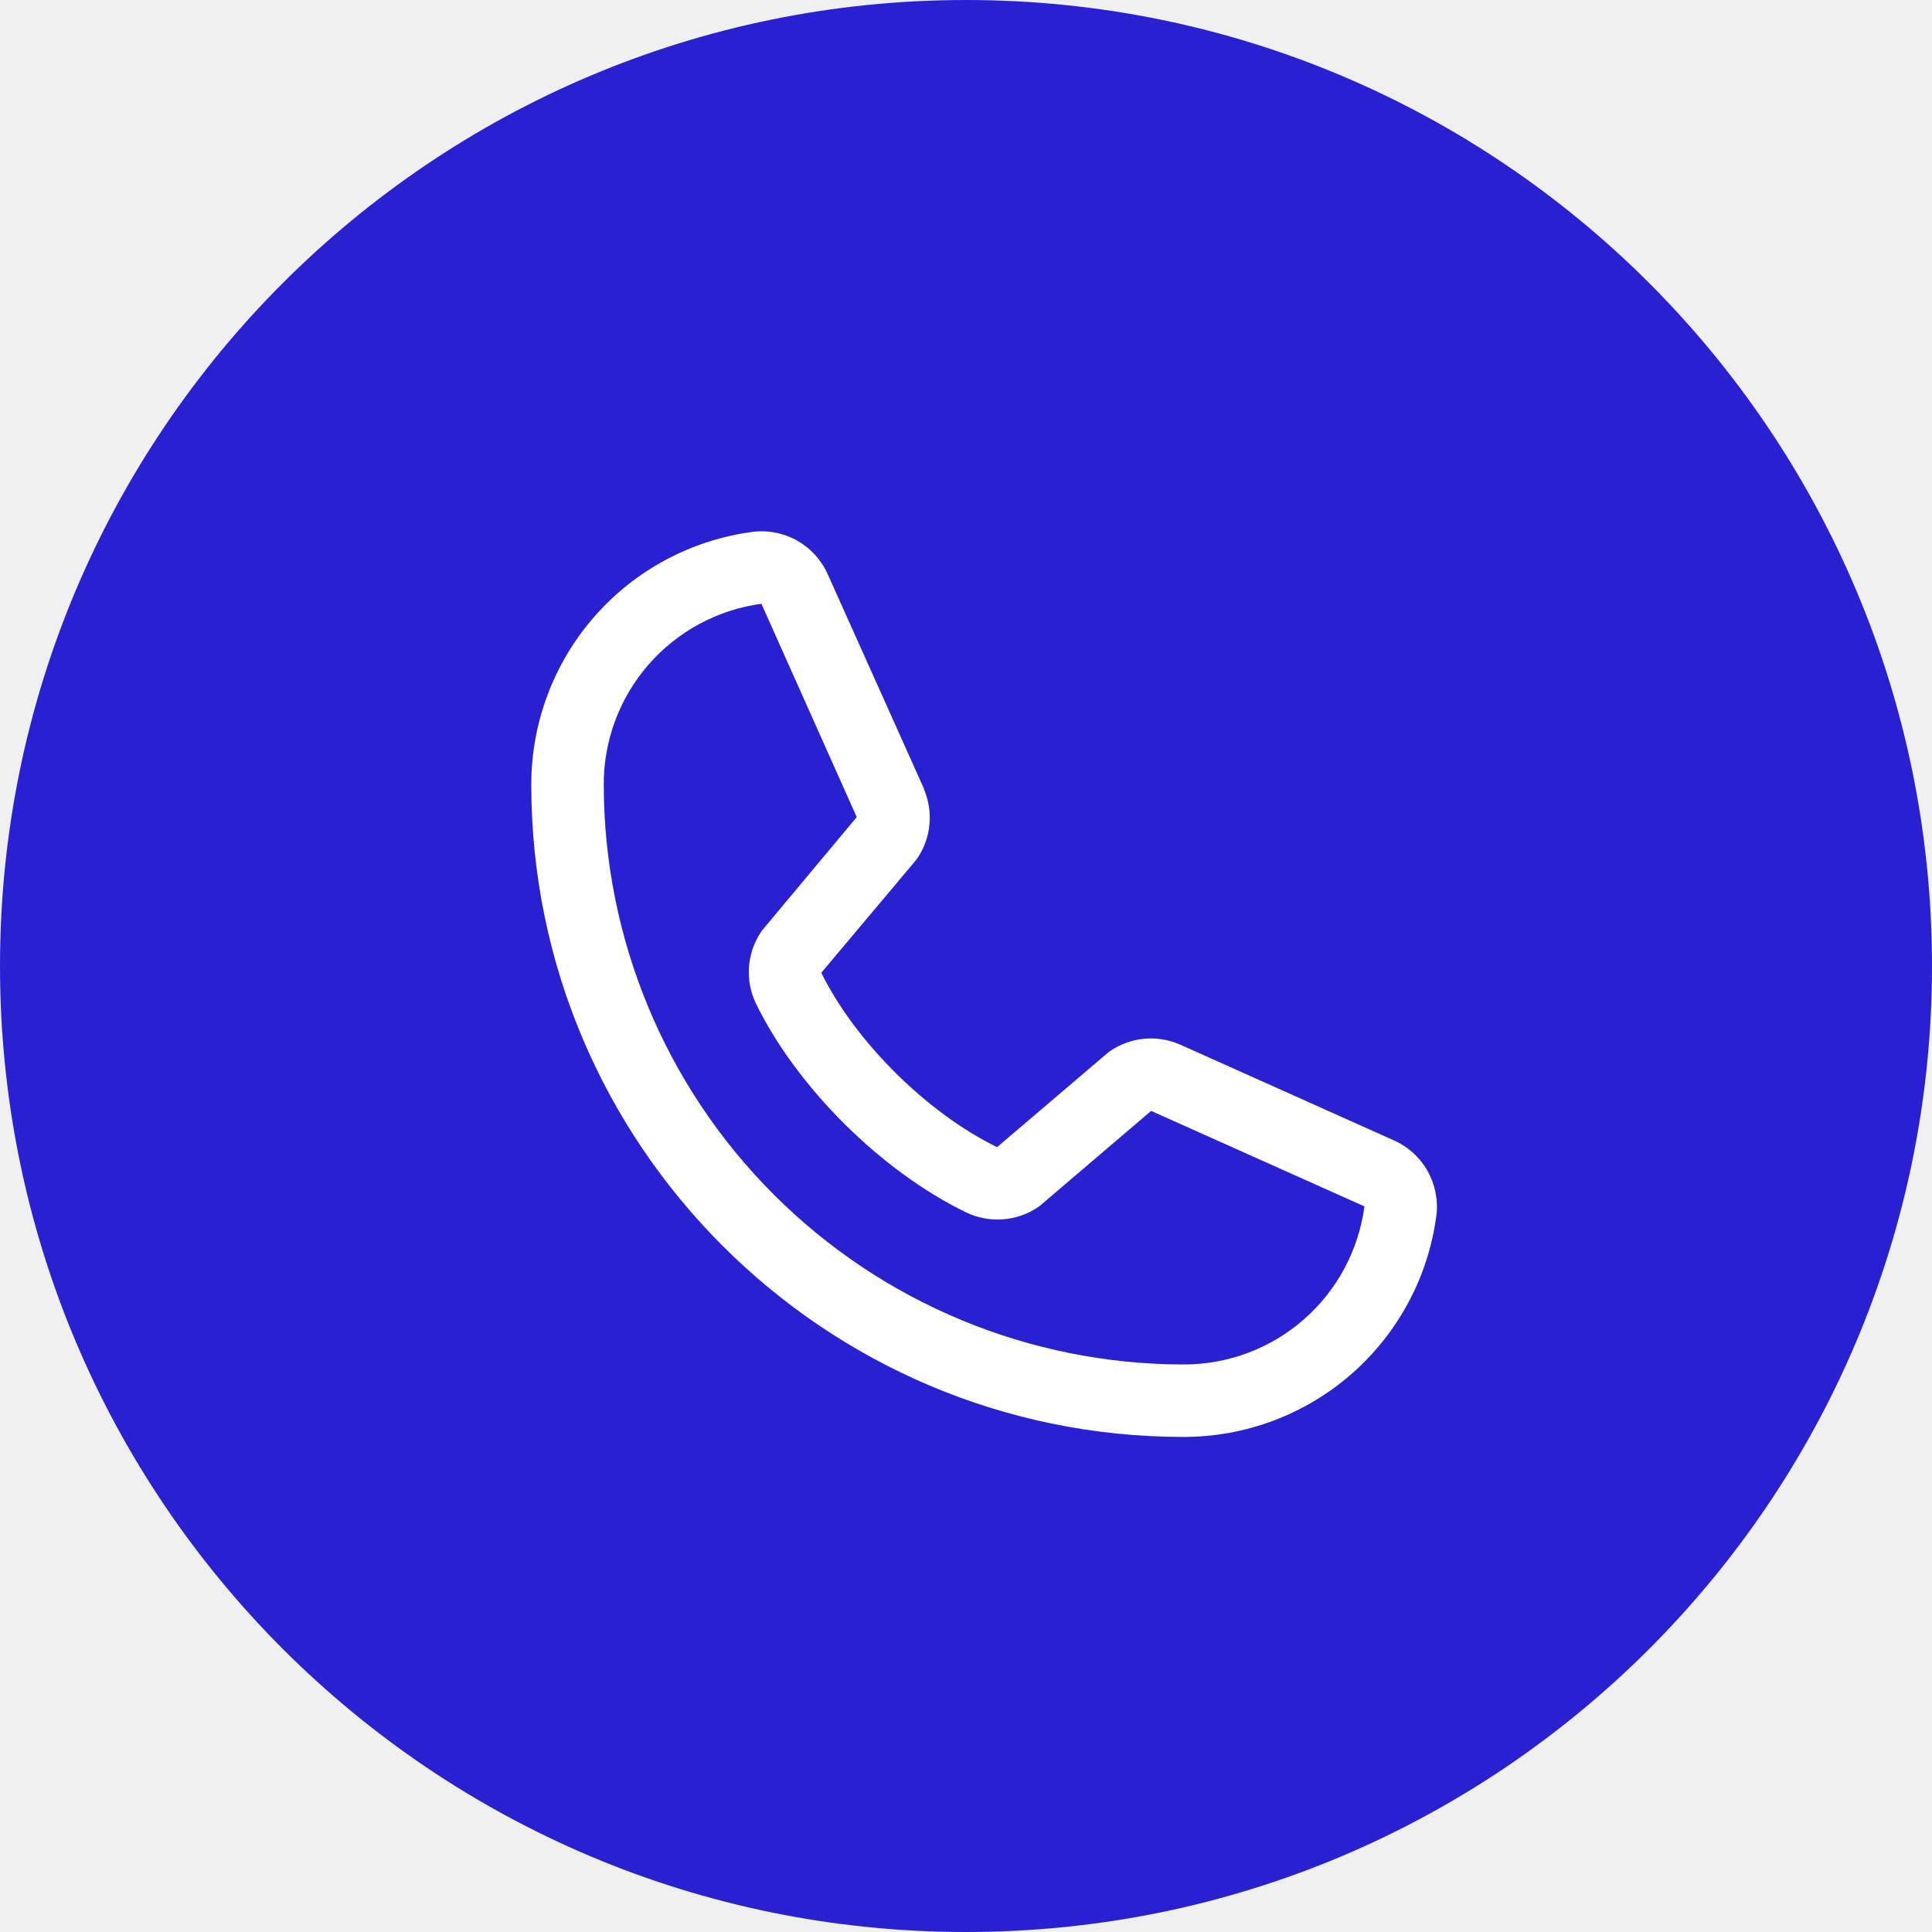
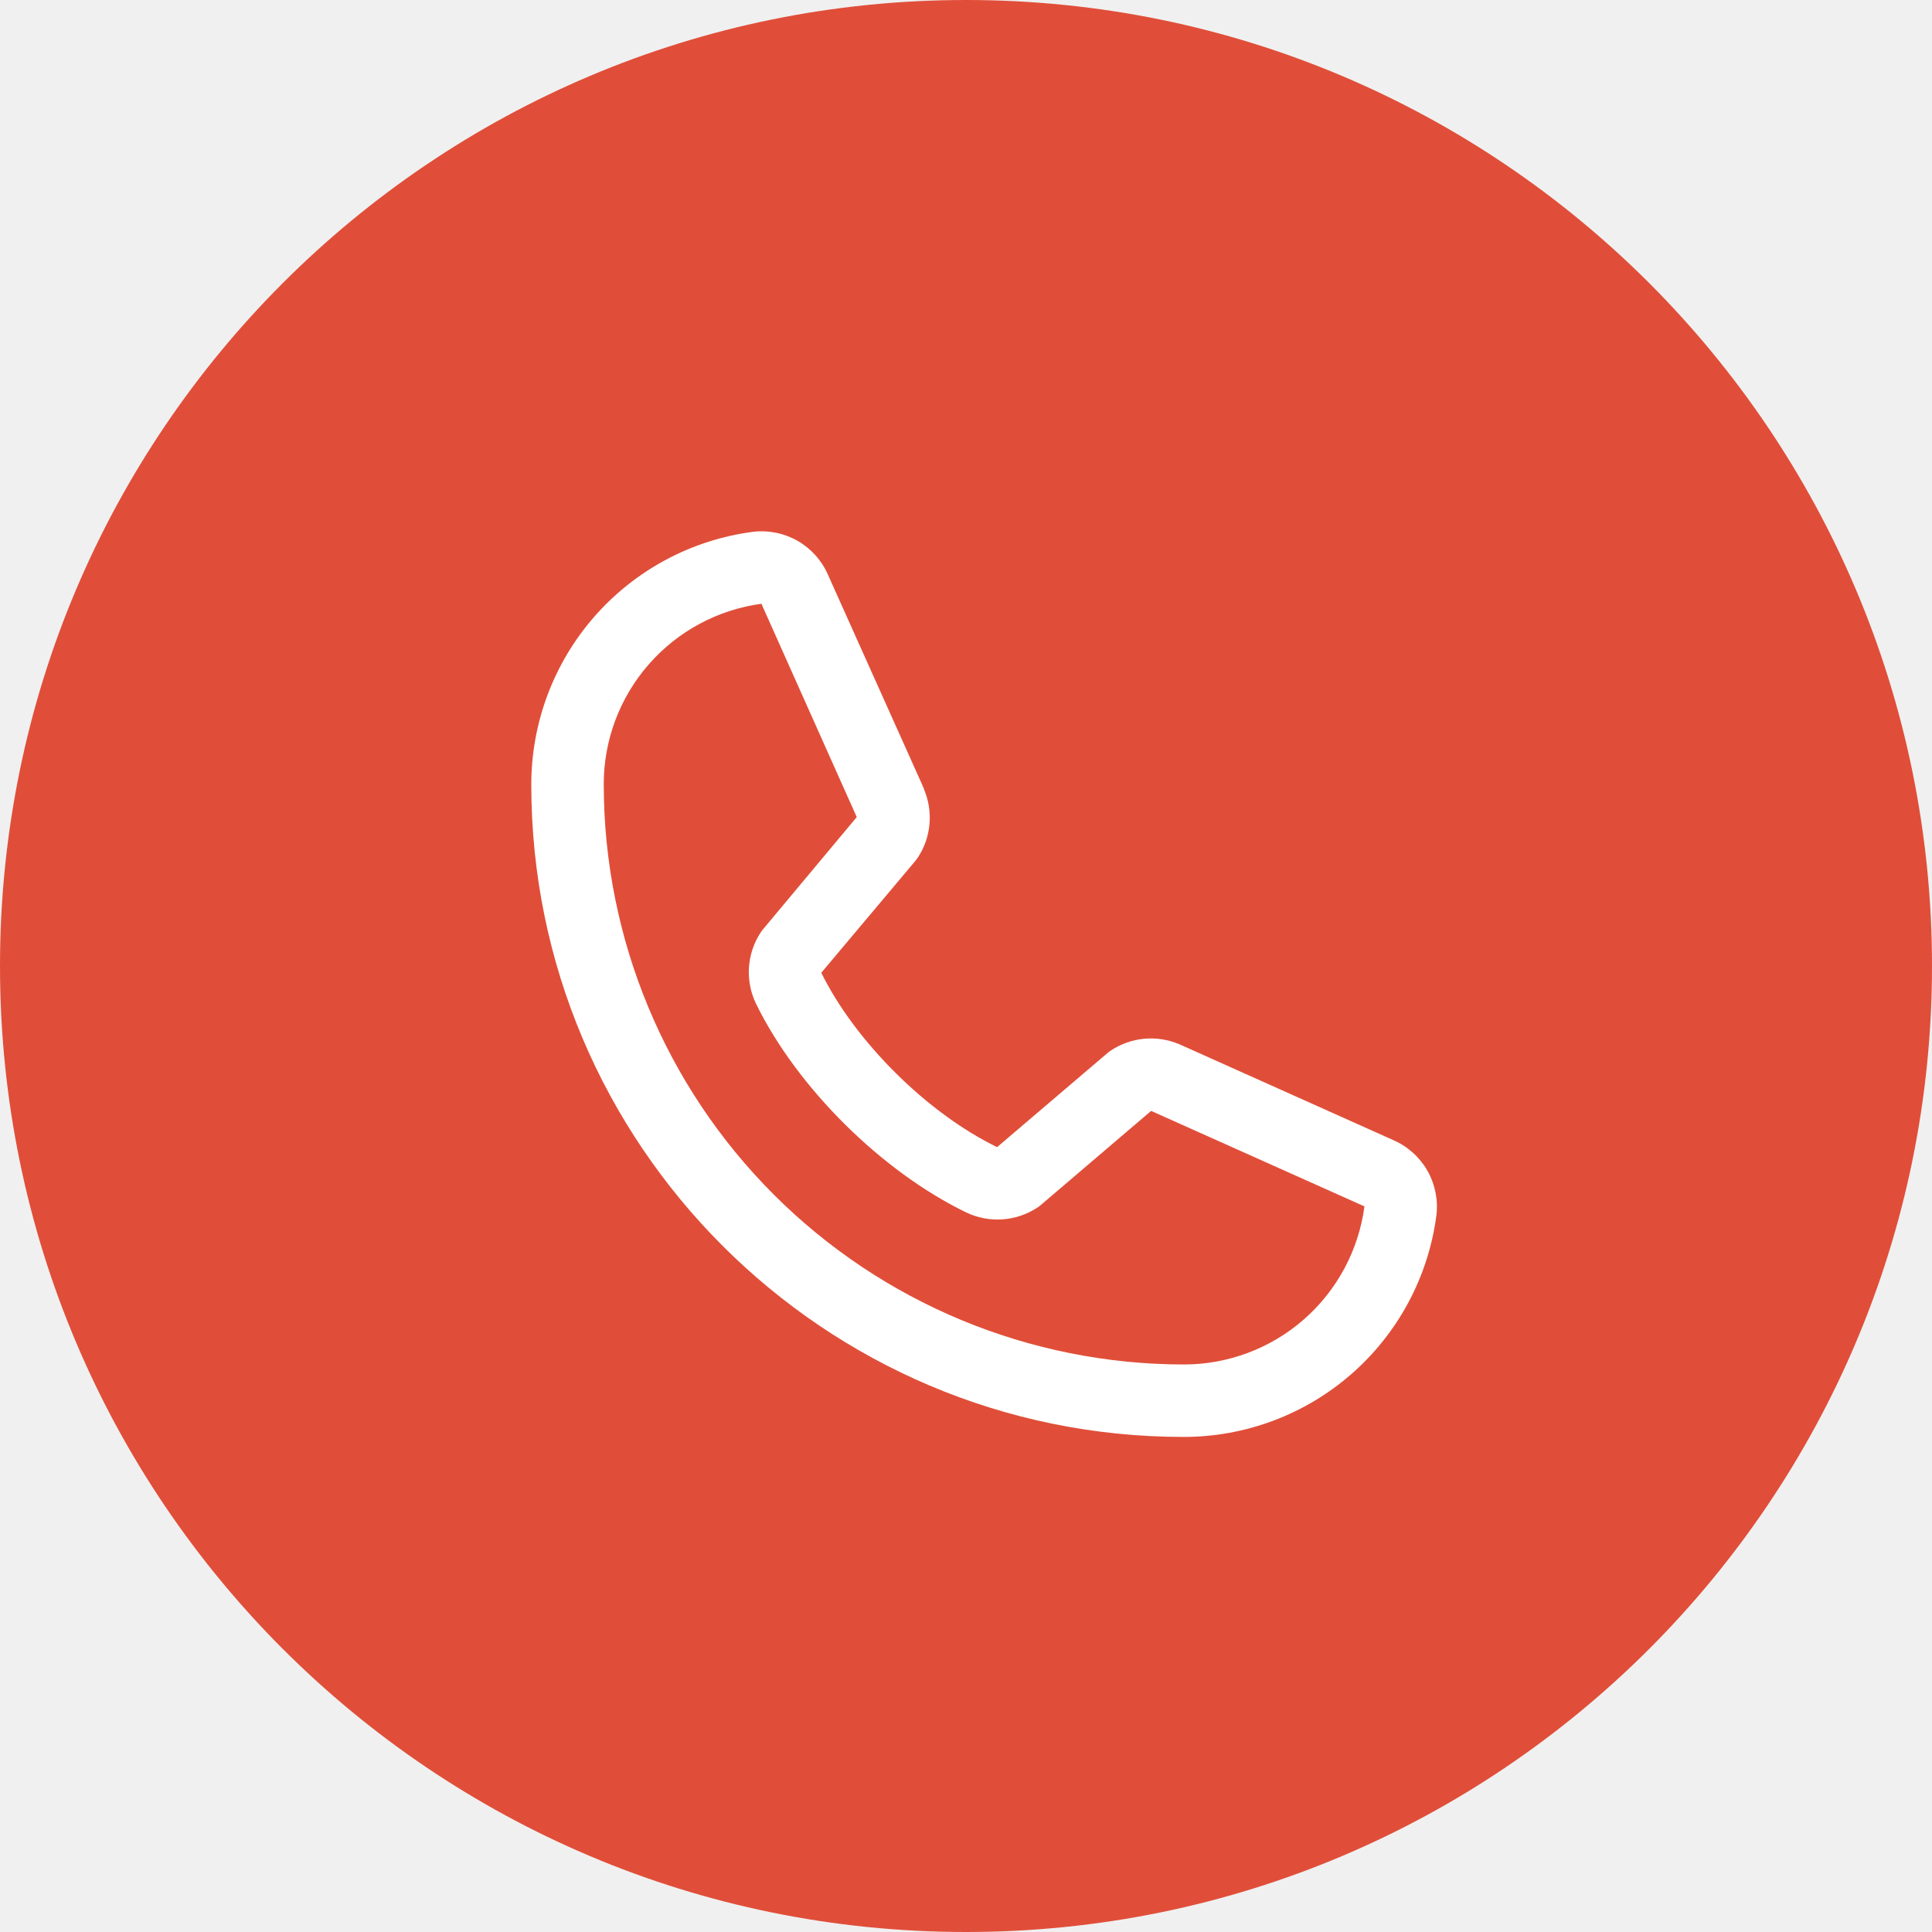
<svg xmlns="http://www.w3.org/2000/svg" width="40" height="40" viewBox="0 0 40 40" fill="none">
-   <circle cx="20" cy="20" r="20" fill="#2920D2" />
+   <circle cx="20" cy="20" r="20" fill="#e04e39" />
  <path d="M28.847 23.605L24.431 21.626L24.418 21.621C24.189 21.523 23.939 21.483 23.691 21.506C23.442 21.529 23.204 21.614 22.996 21.752C22.972 21.768 22.948 21.786 22.926 21.805L20.644 23.75C19.198 23.048 17.706 21.566 17.004 20.14L18.952 17.823C18.971 17.799 18.988 17.776 19.005 17.751C19.141 17.544 19.223 17.307 19.244 17.06C19.266 16.814 19.226 16.566 19.129 16.339V16.328L17.144 11.904C17.016 11.607 16.794 11.359 16.514 11.198C16.233 11.038 15.908 10.972 15.586 11.011C14.316 11.178 13.15 11.802 12.306 12.766C11.462 13.73 10.998 14.969 11 16.25C11 23.694 17.056 29.75 24.5 29.75C25.781 29.752 27.02 29.288 27.984 28.444C28.948 27.6 29.572 26.434 29.739 25.164C29.778 24.842 29.712 24.517 29.552 24.236C29.391 23.956 29.144 23.734 28.847 23.605ZM24.5 28.25C21.319 28.246 18.268 26.981 16.019 24.731C13.769 22.482 12.504 19.431 12.5 16.25C12.496 15.334 12.826 14.449 13.428 13.759C14.03 13.069 14.862 12.621 15.769 12.5C15.769 12.504 15.769 12.507 15.769 12.511L17.738 16.917L15.8 19.237C15.78 19.259 15.762 19.284 15.747 19.309C15.605 19.525 15.523 19.775 15.506 20.032C15.49 20.29 15.54 20.548 15.653 20.781C16.502 22.518 18.253 24.255 20.008 25.104C20.243 25.215 20.502 25.264 20.761 25.245C21.02 25.226 21.269 25.141 21.485 24.997C21.509 24.98 21.532 24.963 21.554 24.944L23.833 23L28.24 24.973C28.24 24.973 28.247 24.973 28.25 24.973C28.13 25.882 27.683 26.716 26.993 27.319C26.303 27.922 25.417 28.253 24.5 28.25Z" fill="white" />
</svg>
